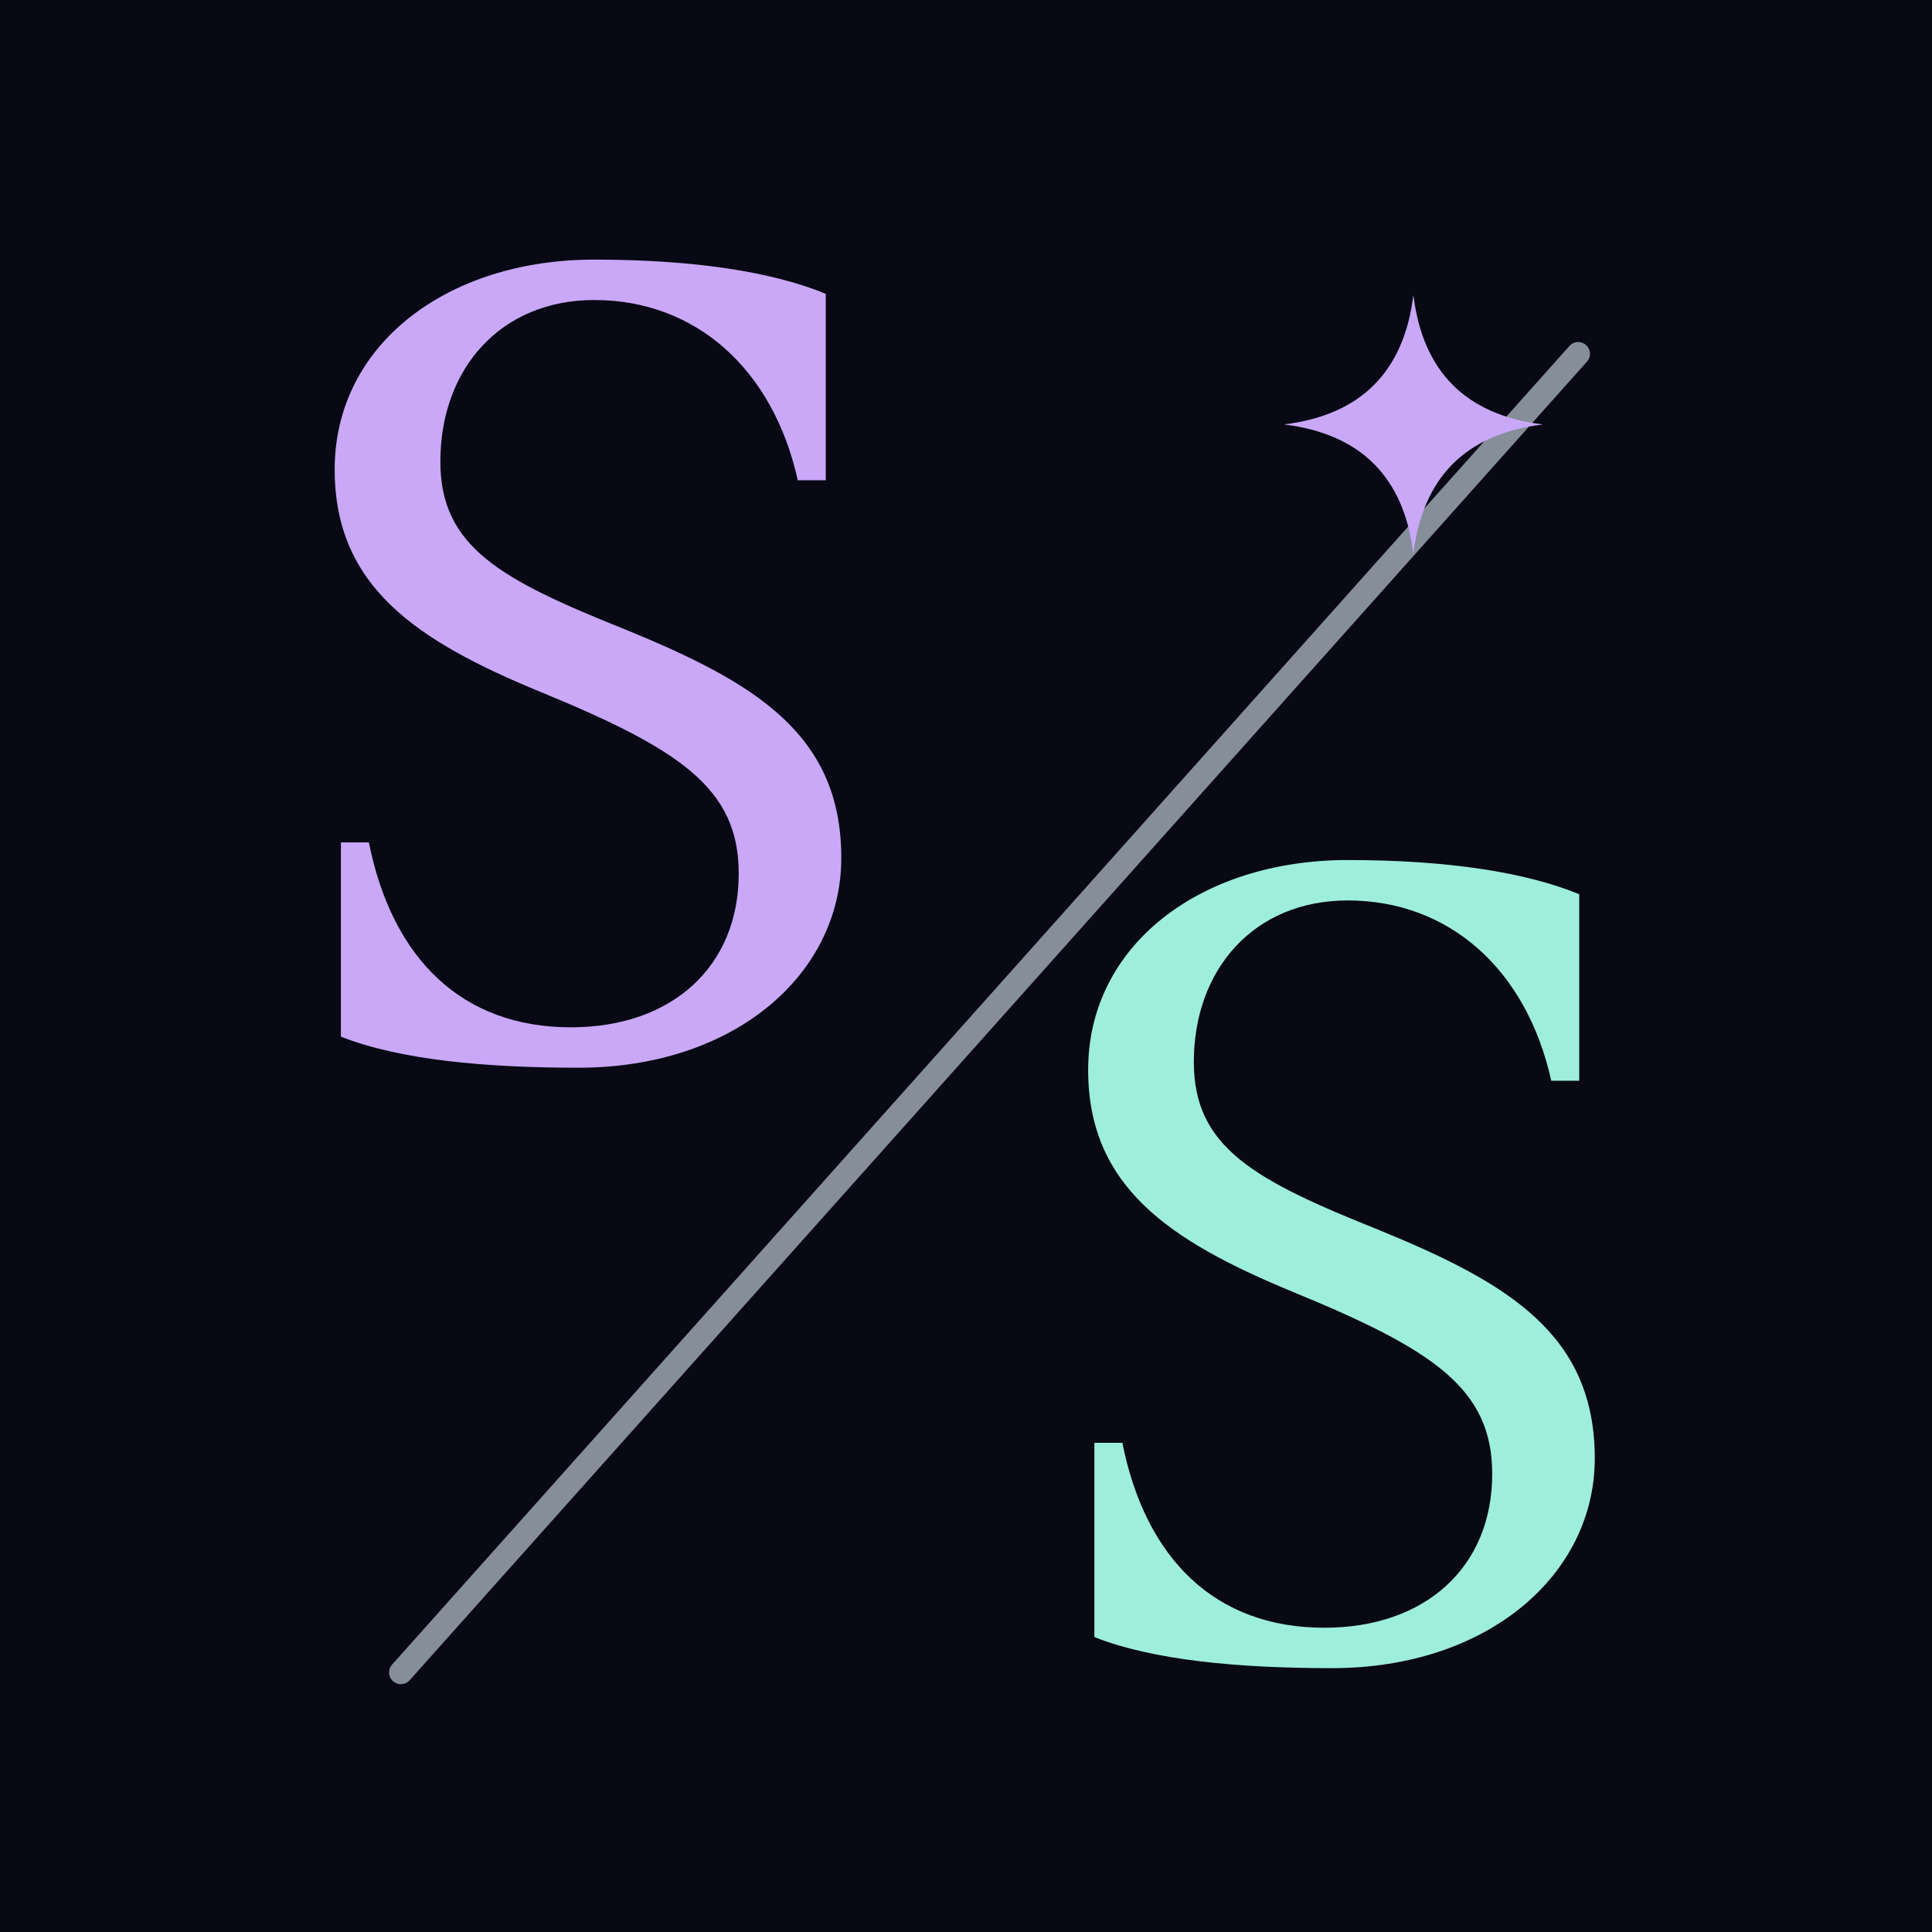
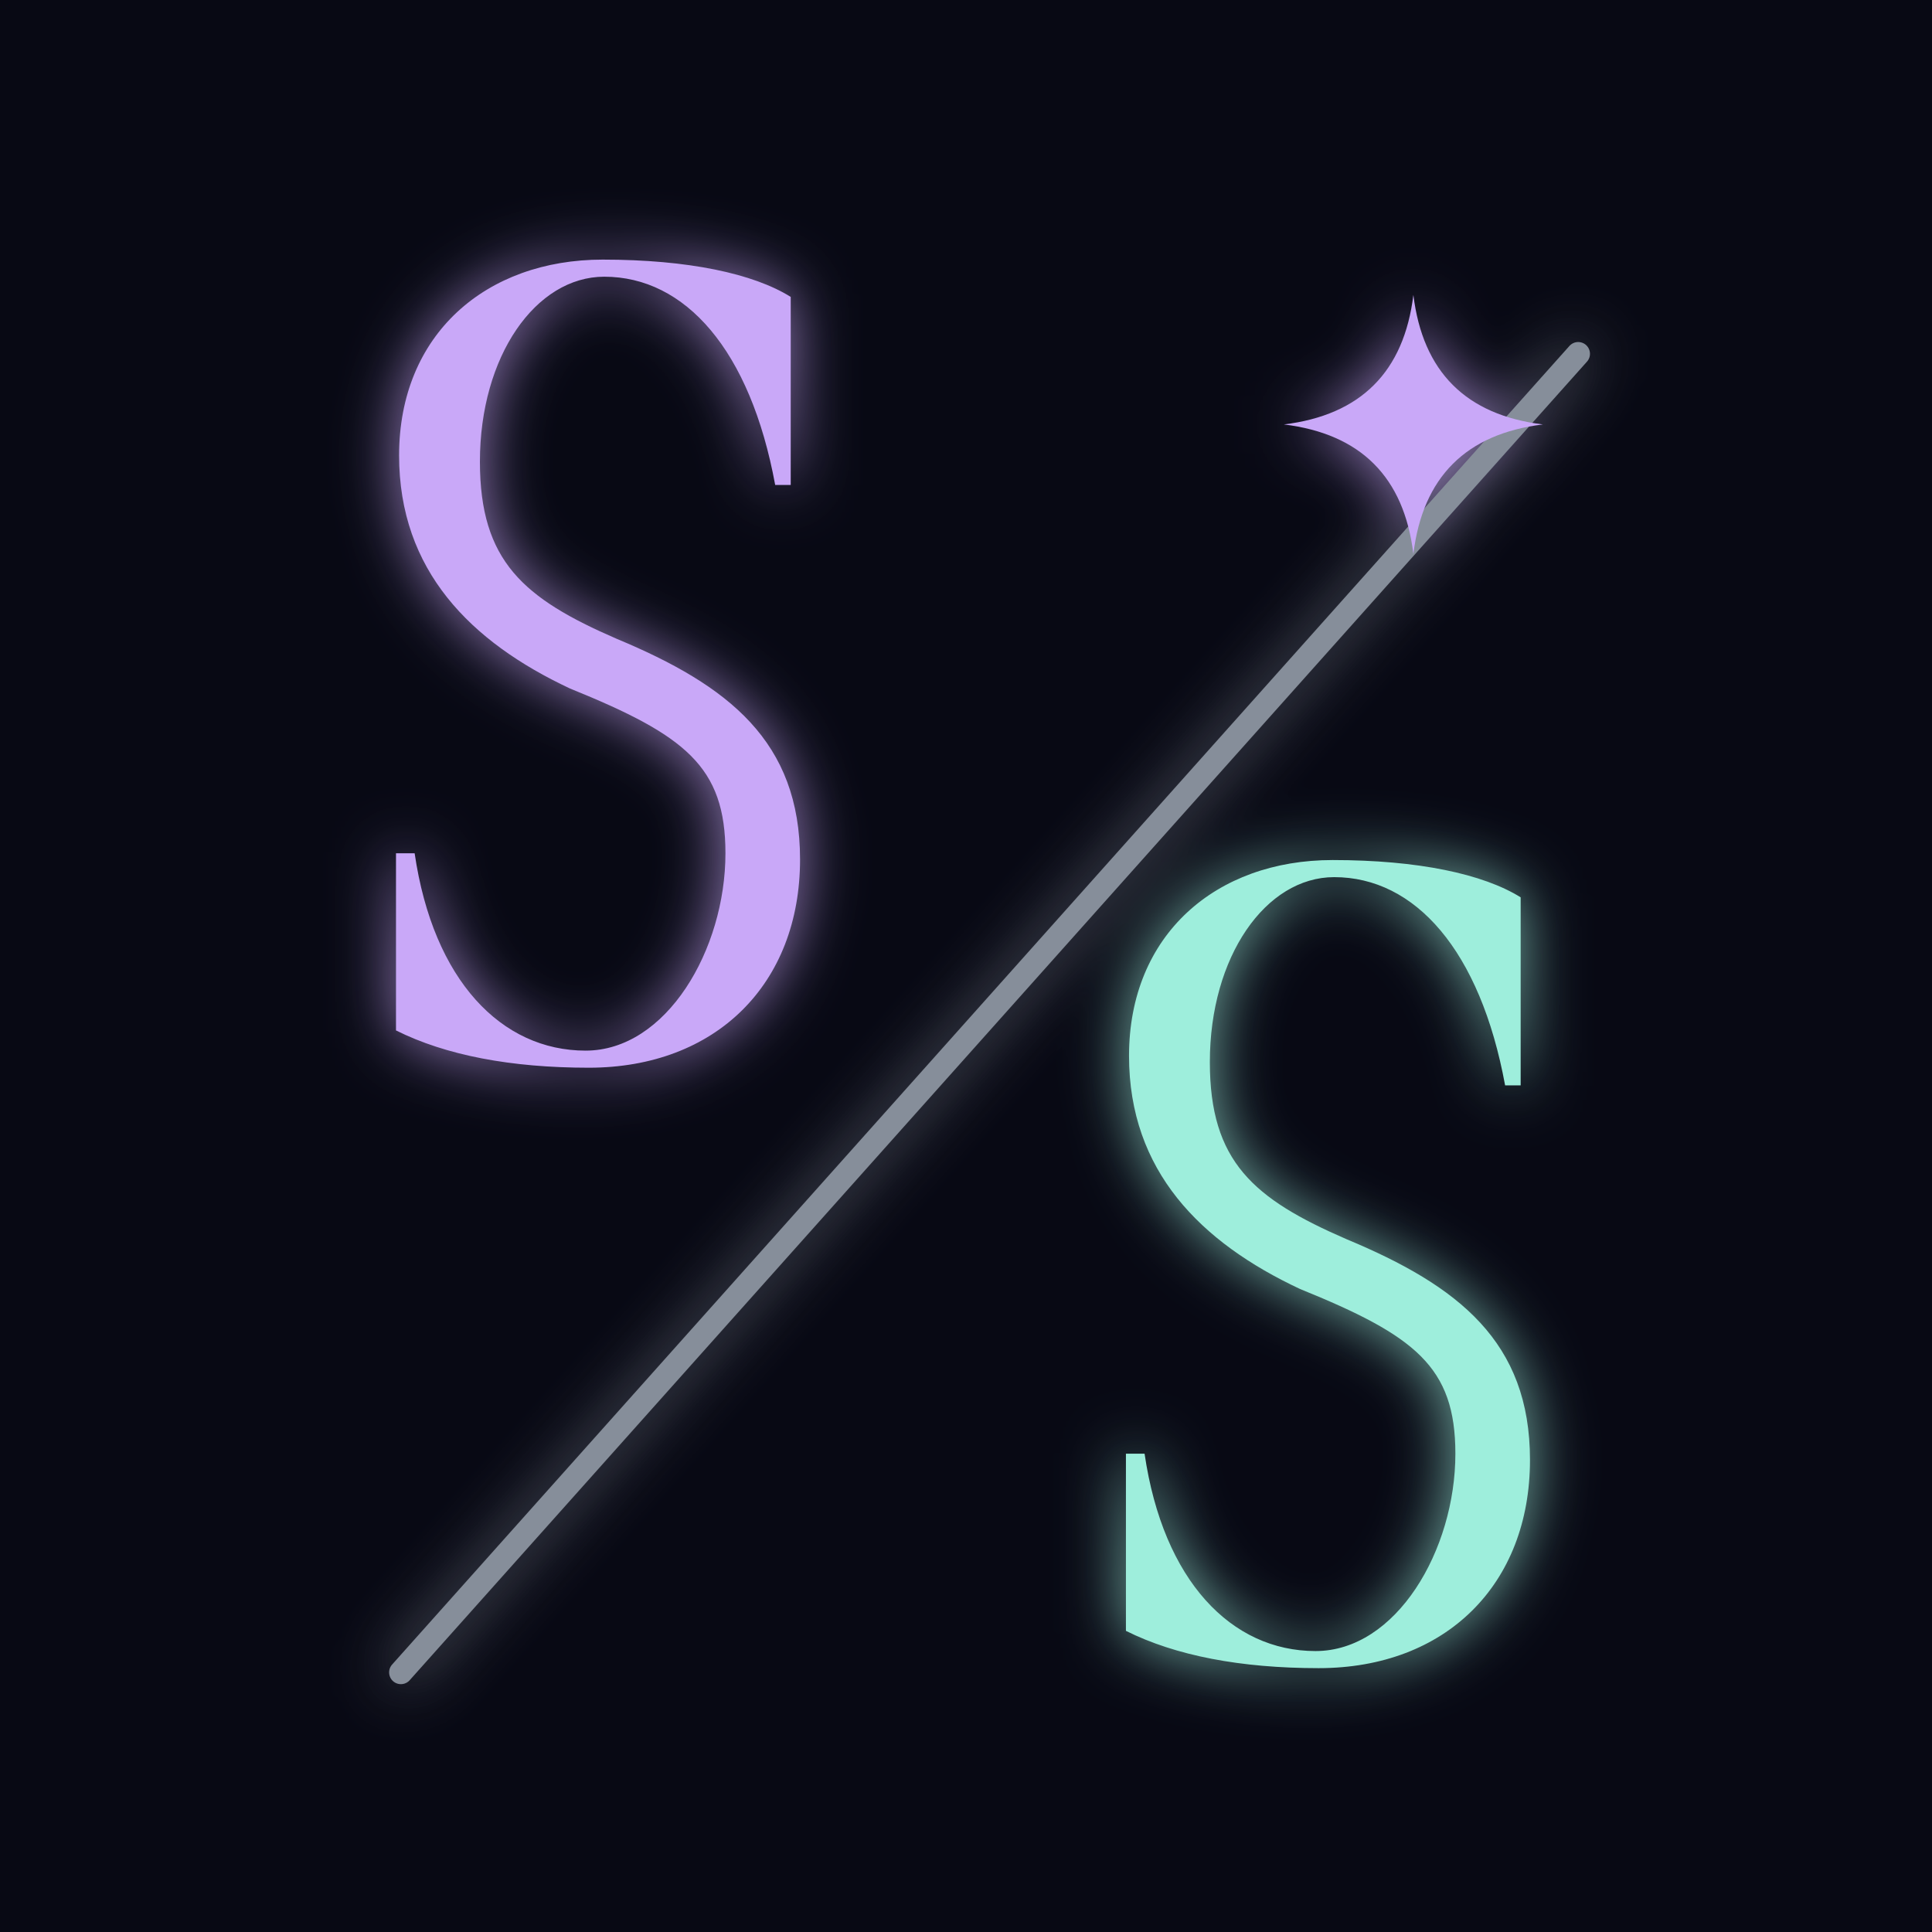
<svg xmlns="http://www.w3.org/2000/svg" viewBox="0 0 64 64">
  <defs>
-     <path id="s" d="M33.4 14.2L33.4 2.2C30 .8 25 0 18.5 0C9 0 1.8 5.5 1.8 13.5C1.8 21 7 24.5 15 27.8C24 31.5 27.8 34 27.8 39.5C27.8 45.5 23.5 49.4 17 49.4C10 49.4 5.5 45 4 37.5L2.2 37.5L2.2 50C6 51.5 11.5 52 17.5 52C27.5 52 34.4 46 34.4 38.5C34.4 30.5 28.8 27.2 20.5 23.8C12.5 20.6 8.6 18.5 8.6 13C8.6 7 12.5 2.6 18.5 2.6C25 2.6 30 7 31.6 14.2Z" />
+     <path id="s" d="M26.6 14.5L26.6 2.4C24.2 .9 20 0 14.5 0C7 0 1.4 4.8 1.4 12.6C1.4 20 6 24.6 12.4 27.6C19.8 30.6 22.4 32.6 22.4 38.2C22.4 44.4 18.6 50.9 13.4 50.9C8 50.9 3.6 46.4 2.4 38.2L1.2 38.2L1.2 49.6C4.4 51.2 8.6 52 13.6 52C21.8 52 27.2 46.6 27.2 38.6C27.2 31 22.6 27.4 15.4 24.4C9.4 21.8 6.6 19.4 6.6 13C6.6 6.2 10.2 1.1 14.6 1.1C19.8 1.1 24 5.8 25.6 14.5Z" />
+     <filter id="glow" x="-30%" y="-15%" width="160%" height="130%">
+       <feGaussianBlur in="SourceGraphic" stdDeviation="1.3" result="blur" />
+       <feComponentTransfer in="blur" result="halo">
+         <feFuncA type="linear" slope=".75" />
+       </feComponentTransfer>
+       <feMerge>
+         <feMergeNode in="halo" />
+         <feMergeNode in="SourceGraphic" />
+       </feMerge>
+     </filter>
  </defs>
  <rect width="64" height="64" fill="#080914" />
-   <g transform="translate(32 32) scale(.78) translate(-32 -32)">
+   <g transform="translate(32 32) scale(.78) translate(-32 -32)" filter="url(#glow)">
    <path d="M8 62L58 6" fill="none" stroke="#868e9a" stroke-width="1" stroke-linecap="round" />
-     <use href="#s" transform="translate(4 2) scale(.66)" fill="#c9a8f8" />
-     <use href="#s" transform="translate(36 27.5) scale(.66)" fill="#9eeedc" />
+     <use href="#s" transform="translate(7 2) scale(.66)" fill="#c9a8f8" />
+     <use href="#s" transform="translate(38 27.5) scale(.66)" fill="#9eeedc" />
    <path d="M51 3.5Q51.6 8.4 56.5 9Q51.6 9.6 51 14.5Q50.4 9.6 45.5 9Q50.4 8.4 51 3.5Z" fill="#c9a8f8" />
  </g>
</svg>
